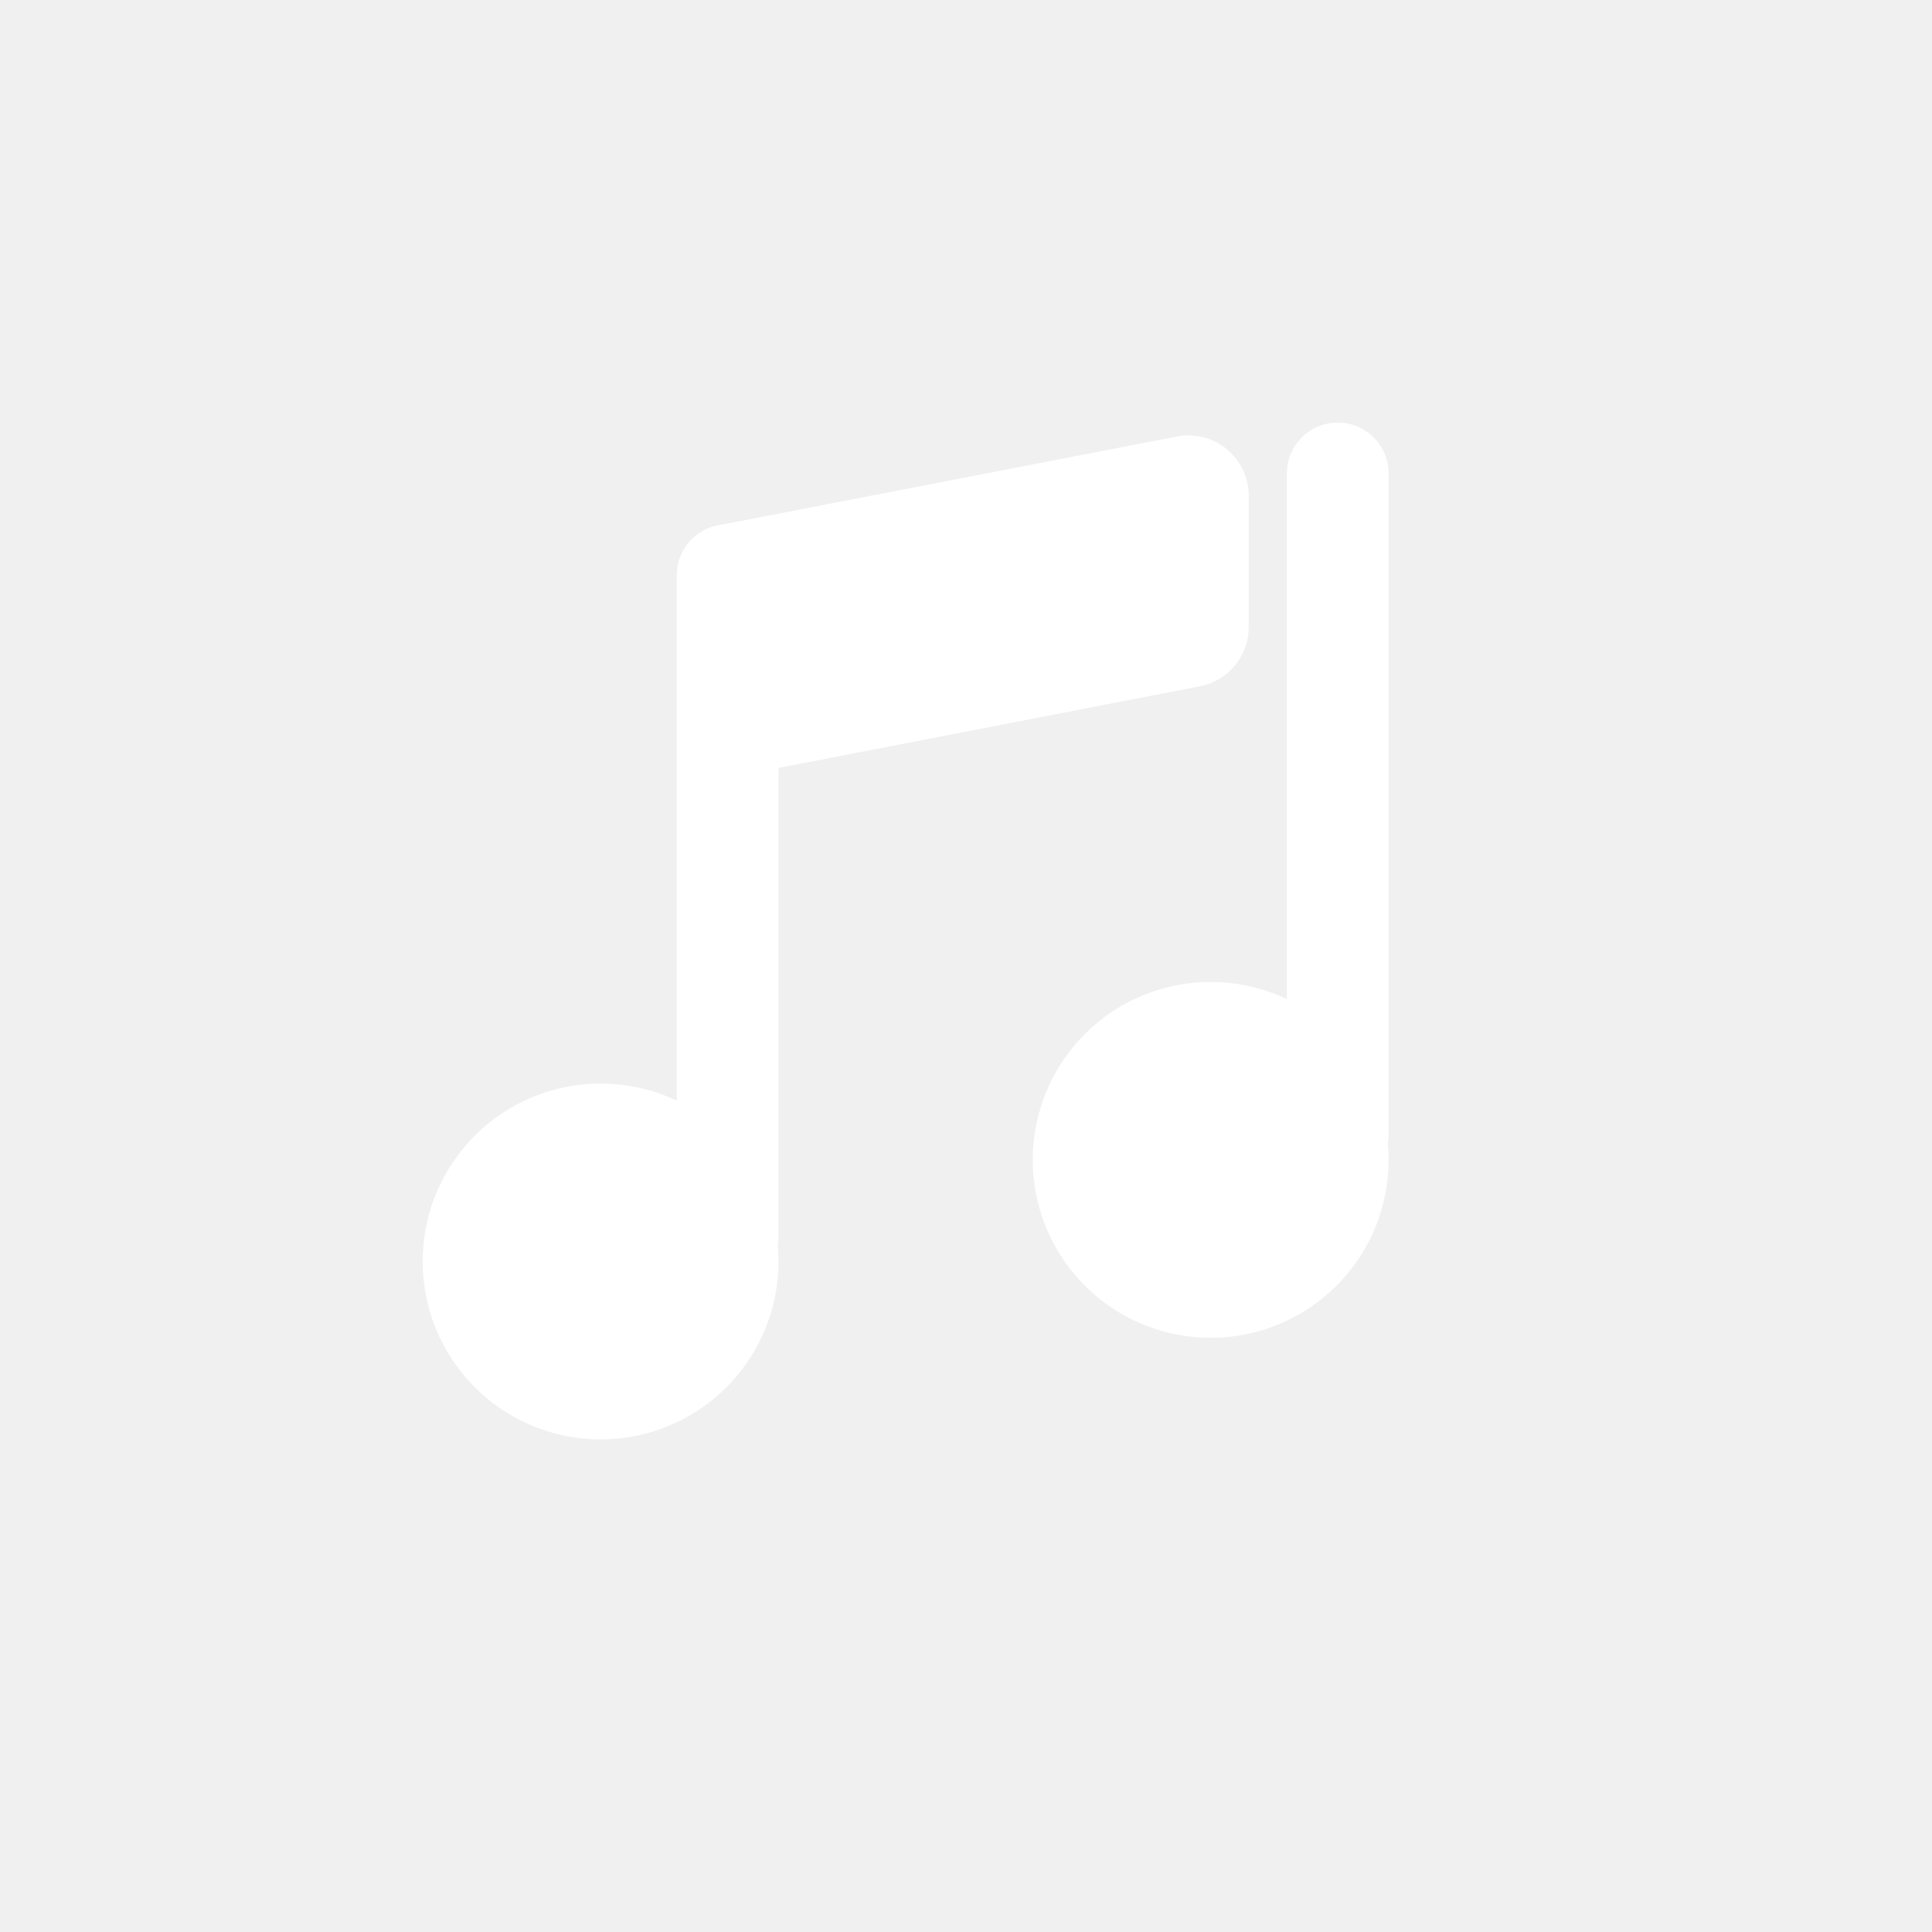
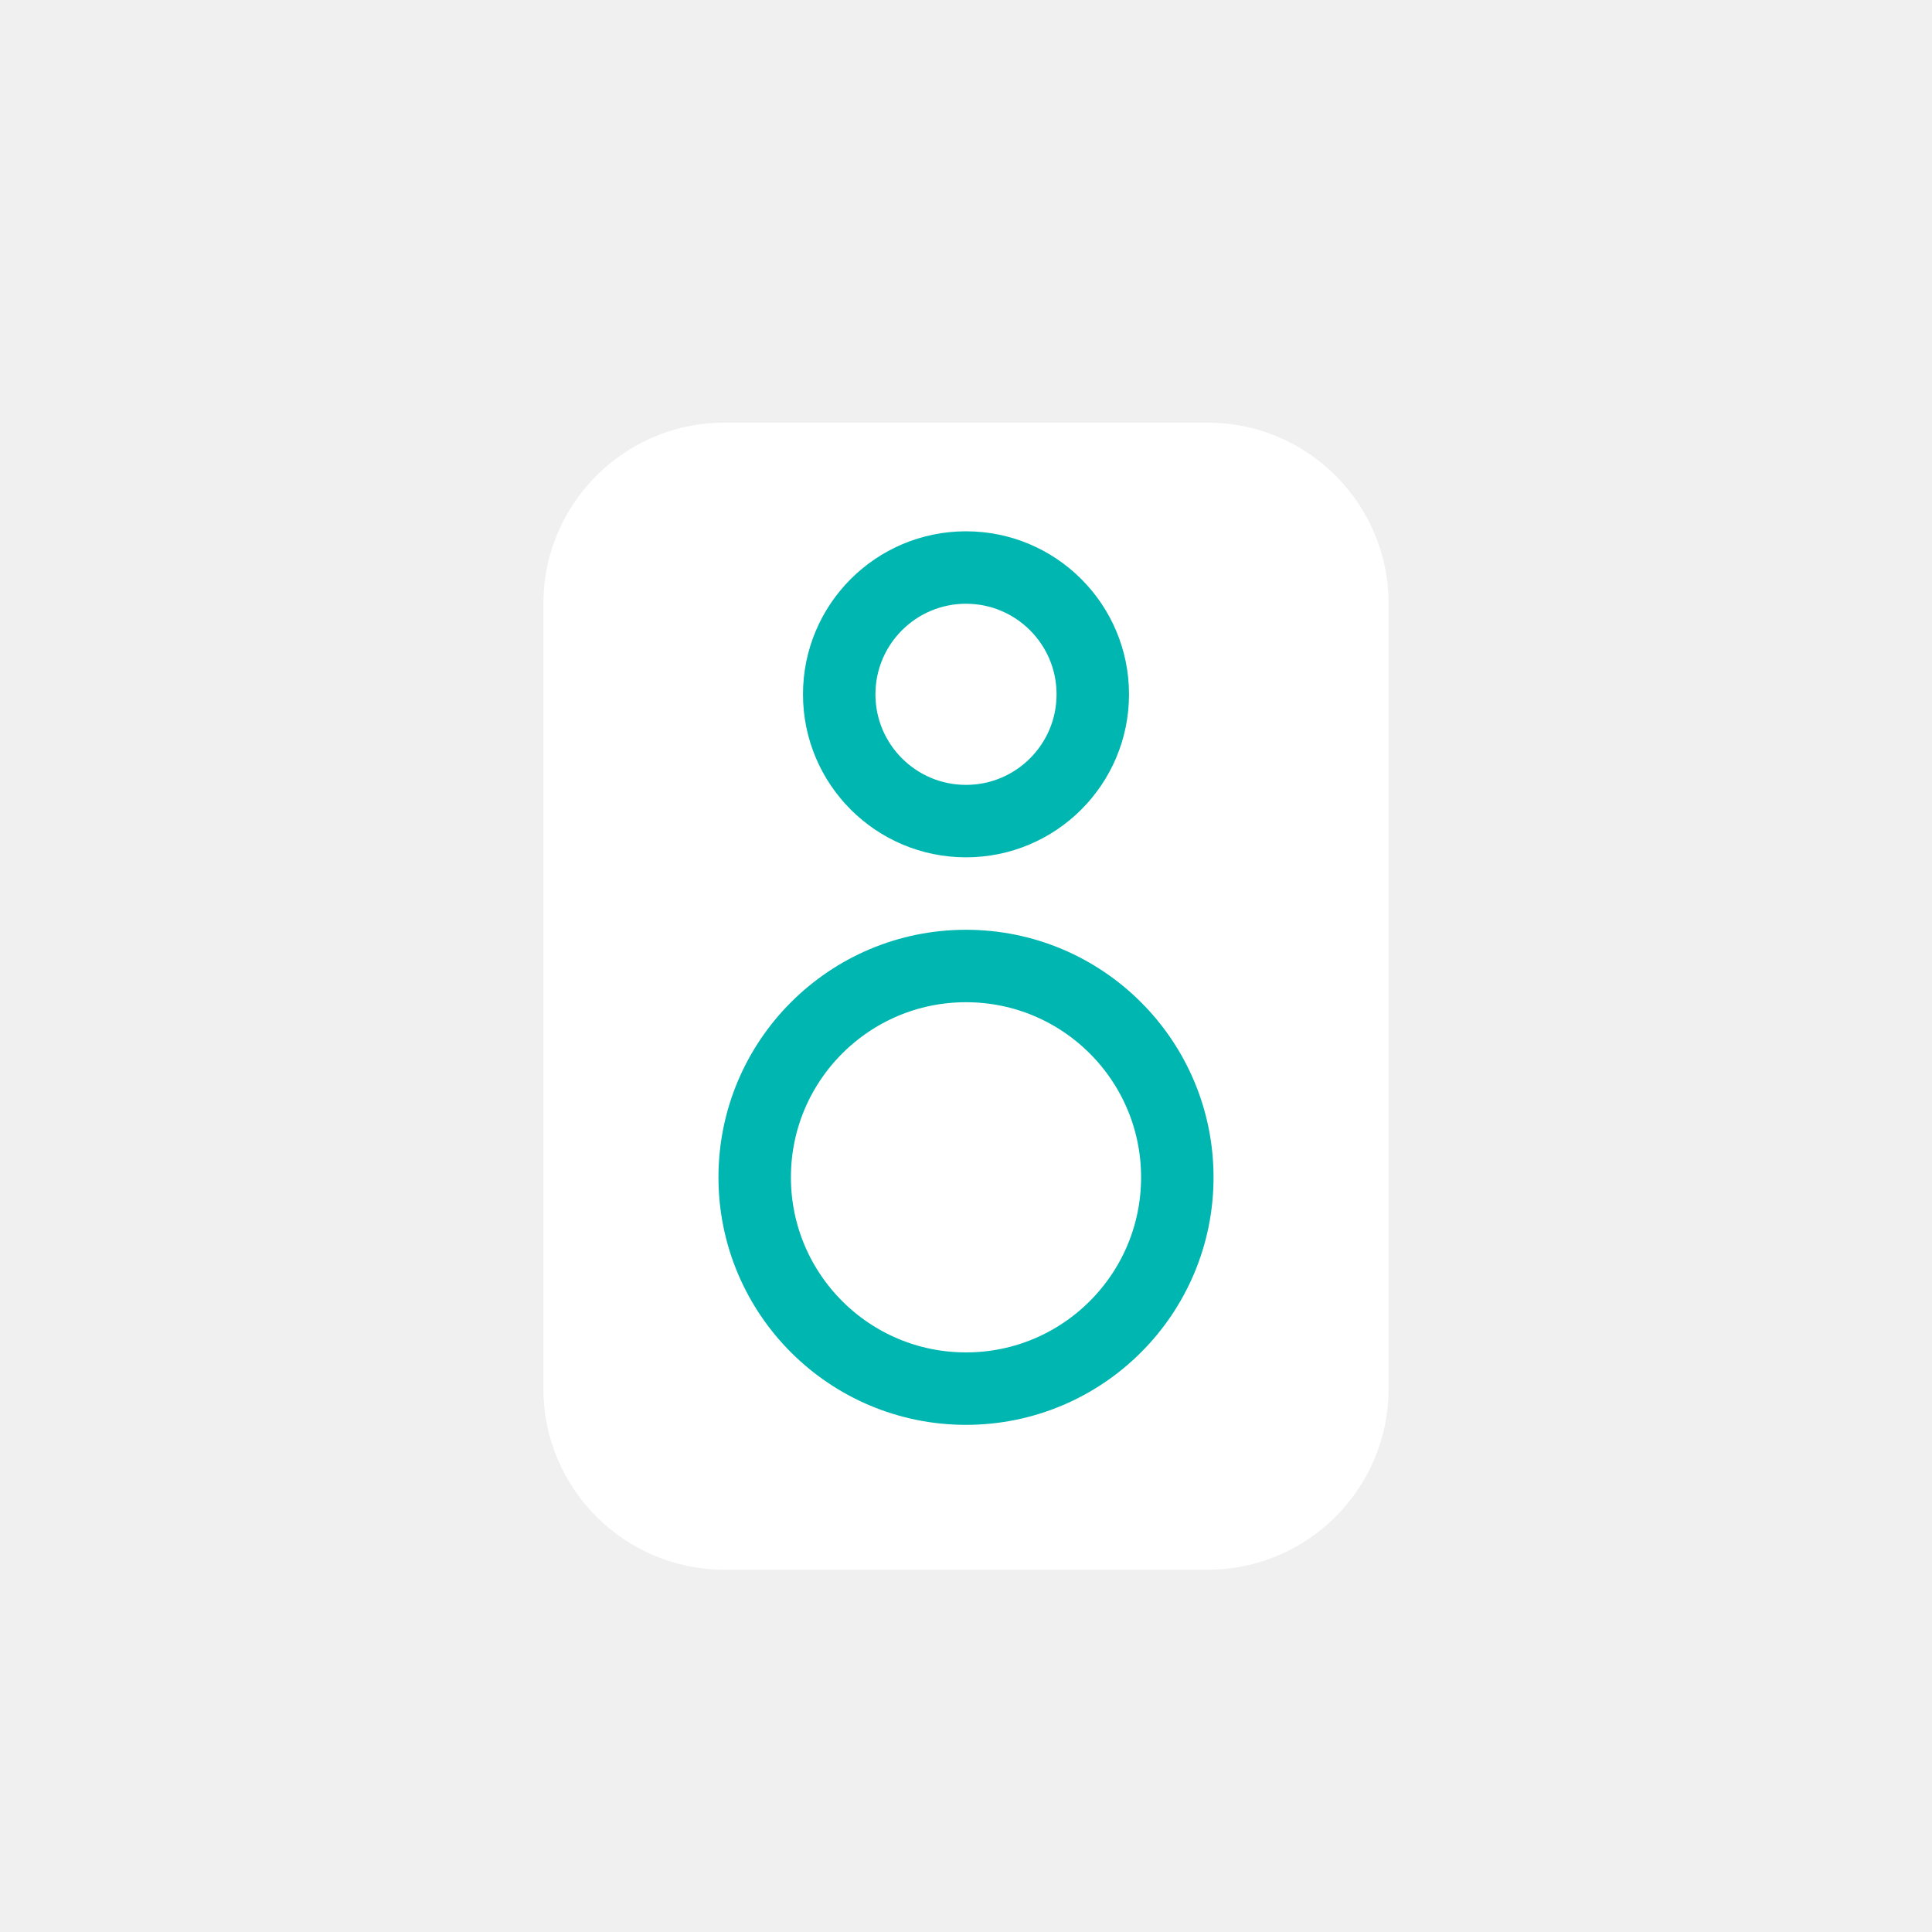
<svg xmlns="http://www.w3.org/2000/svg" width="32" height="32" viewBox="0 0 32 32">
-   <g fill="none" fill-rule="evenodd">
-     <path fill="#FFF" fill-rule="nonzero" d="M12.895 12.719v7.755c0 .05-.005.098-.013.146a2.947 2.947 0 1 1-1.672-2.389V9.526c0-.433.328-.79.75-.837l7.533-1.459a1 1 0 0 1 1.19.982v2.174a1 1 0 0 1-.81.981l-6.978 1.352zm8.42 3.828V7.842a.842.842 0 1 1 1.685 0V18.79c0 .05-.004.1-.013.147a2.947 2.947 0 1 1-1.672-2.389z" />
+   <g fill="#FFF" fill-rule="evenodd" transform="translate(9 7)">
+     <rect width="14" height="19" rx="3" />
+     <circle cx="7" cy="12.5" r="3.5" stroke="#00B6B1" stroke-linejoin="round" stroke-width="1.2" />
+     <circle cx="7" cy="4.5" r="2.1" stroke="#00B6B1" stroke-width="1.2" />
  </g>
</svg>
